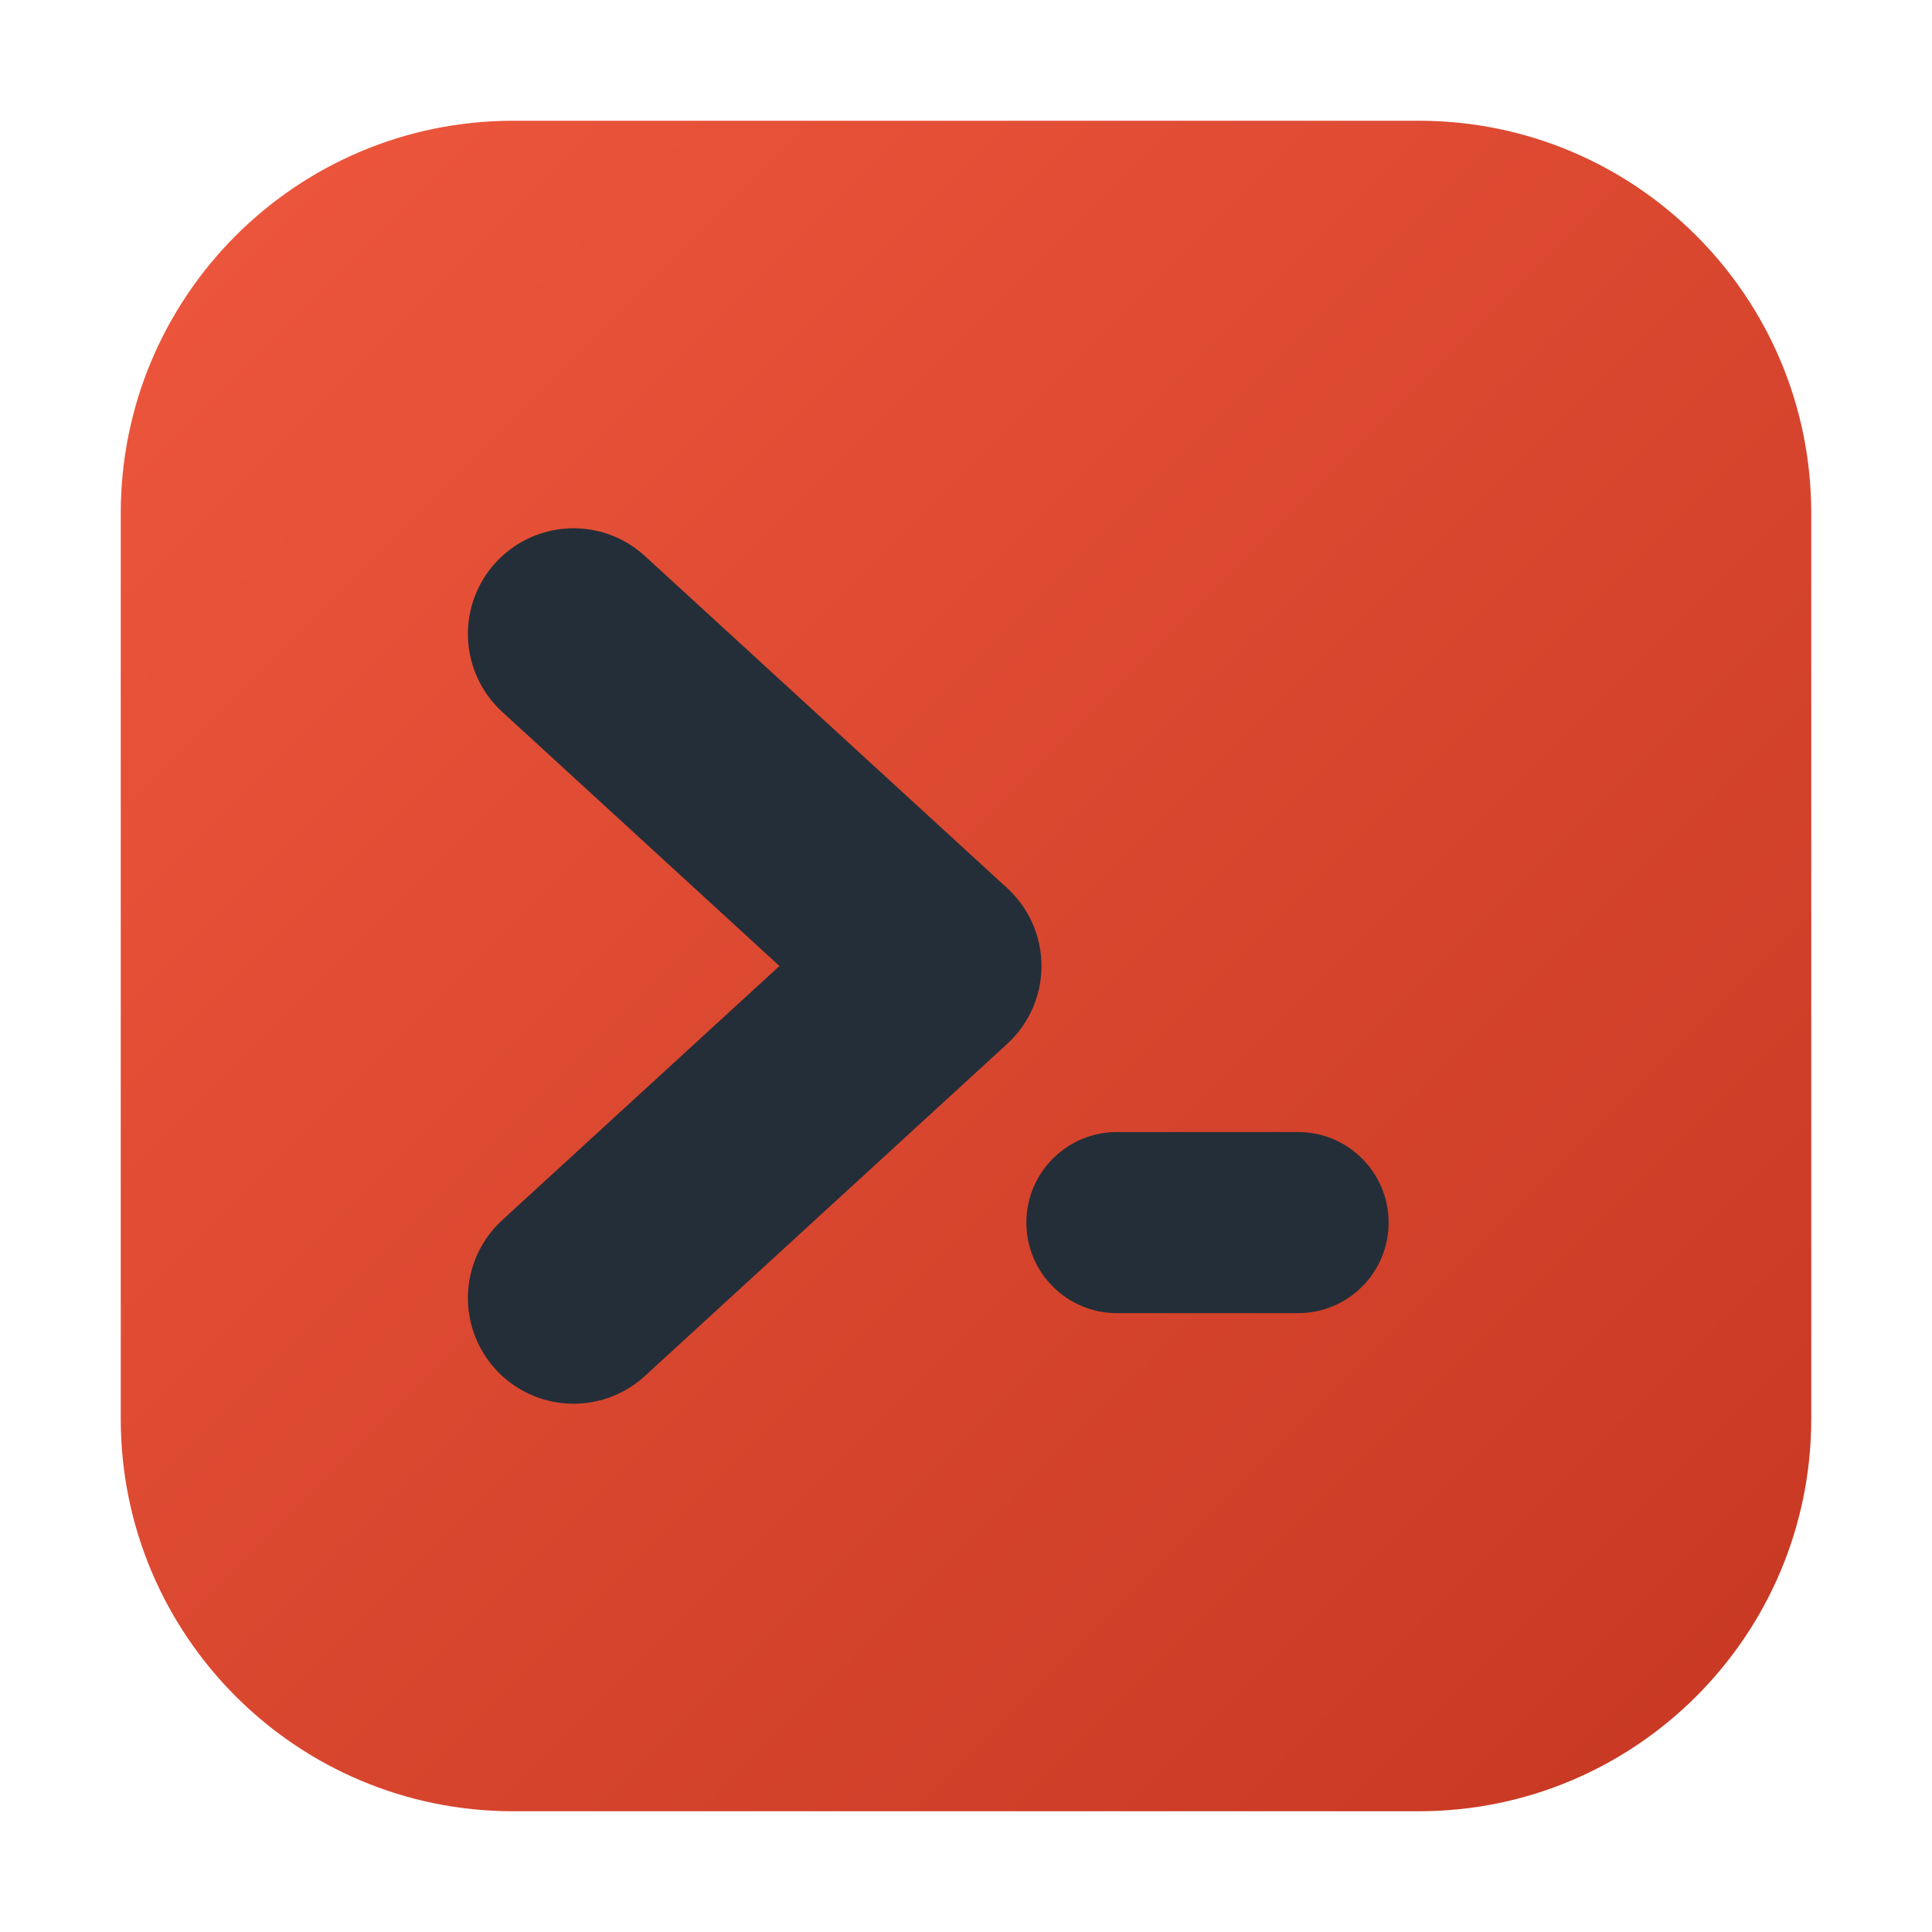
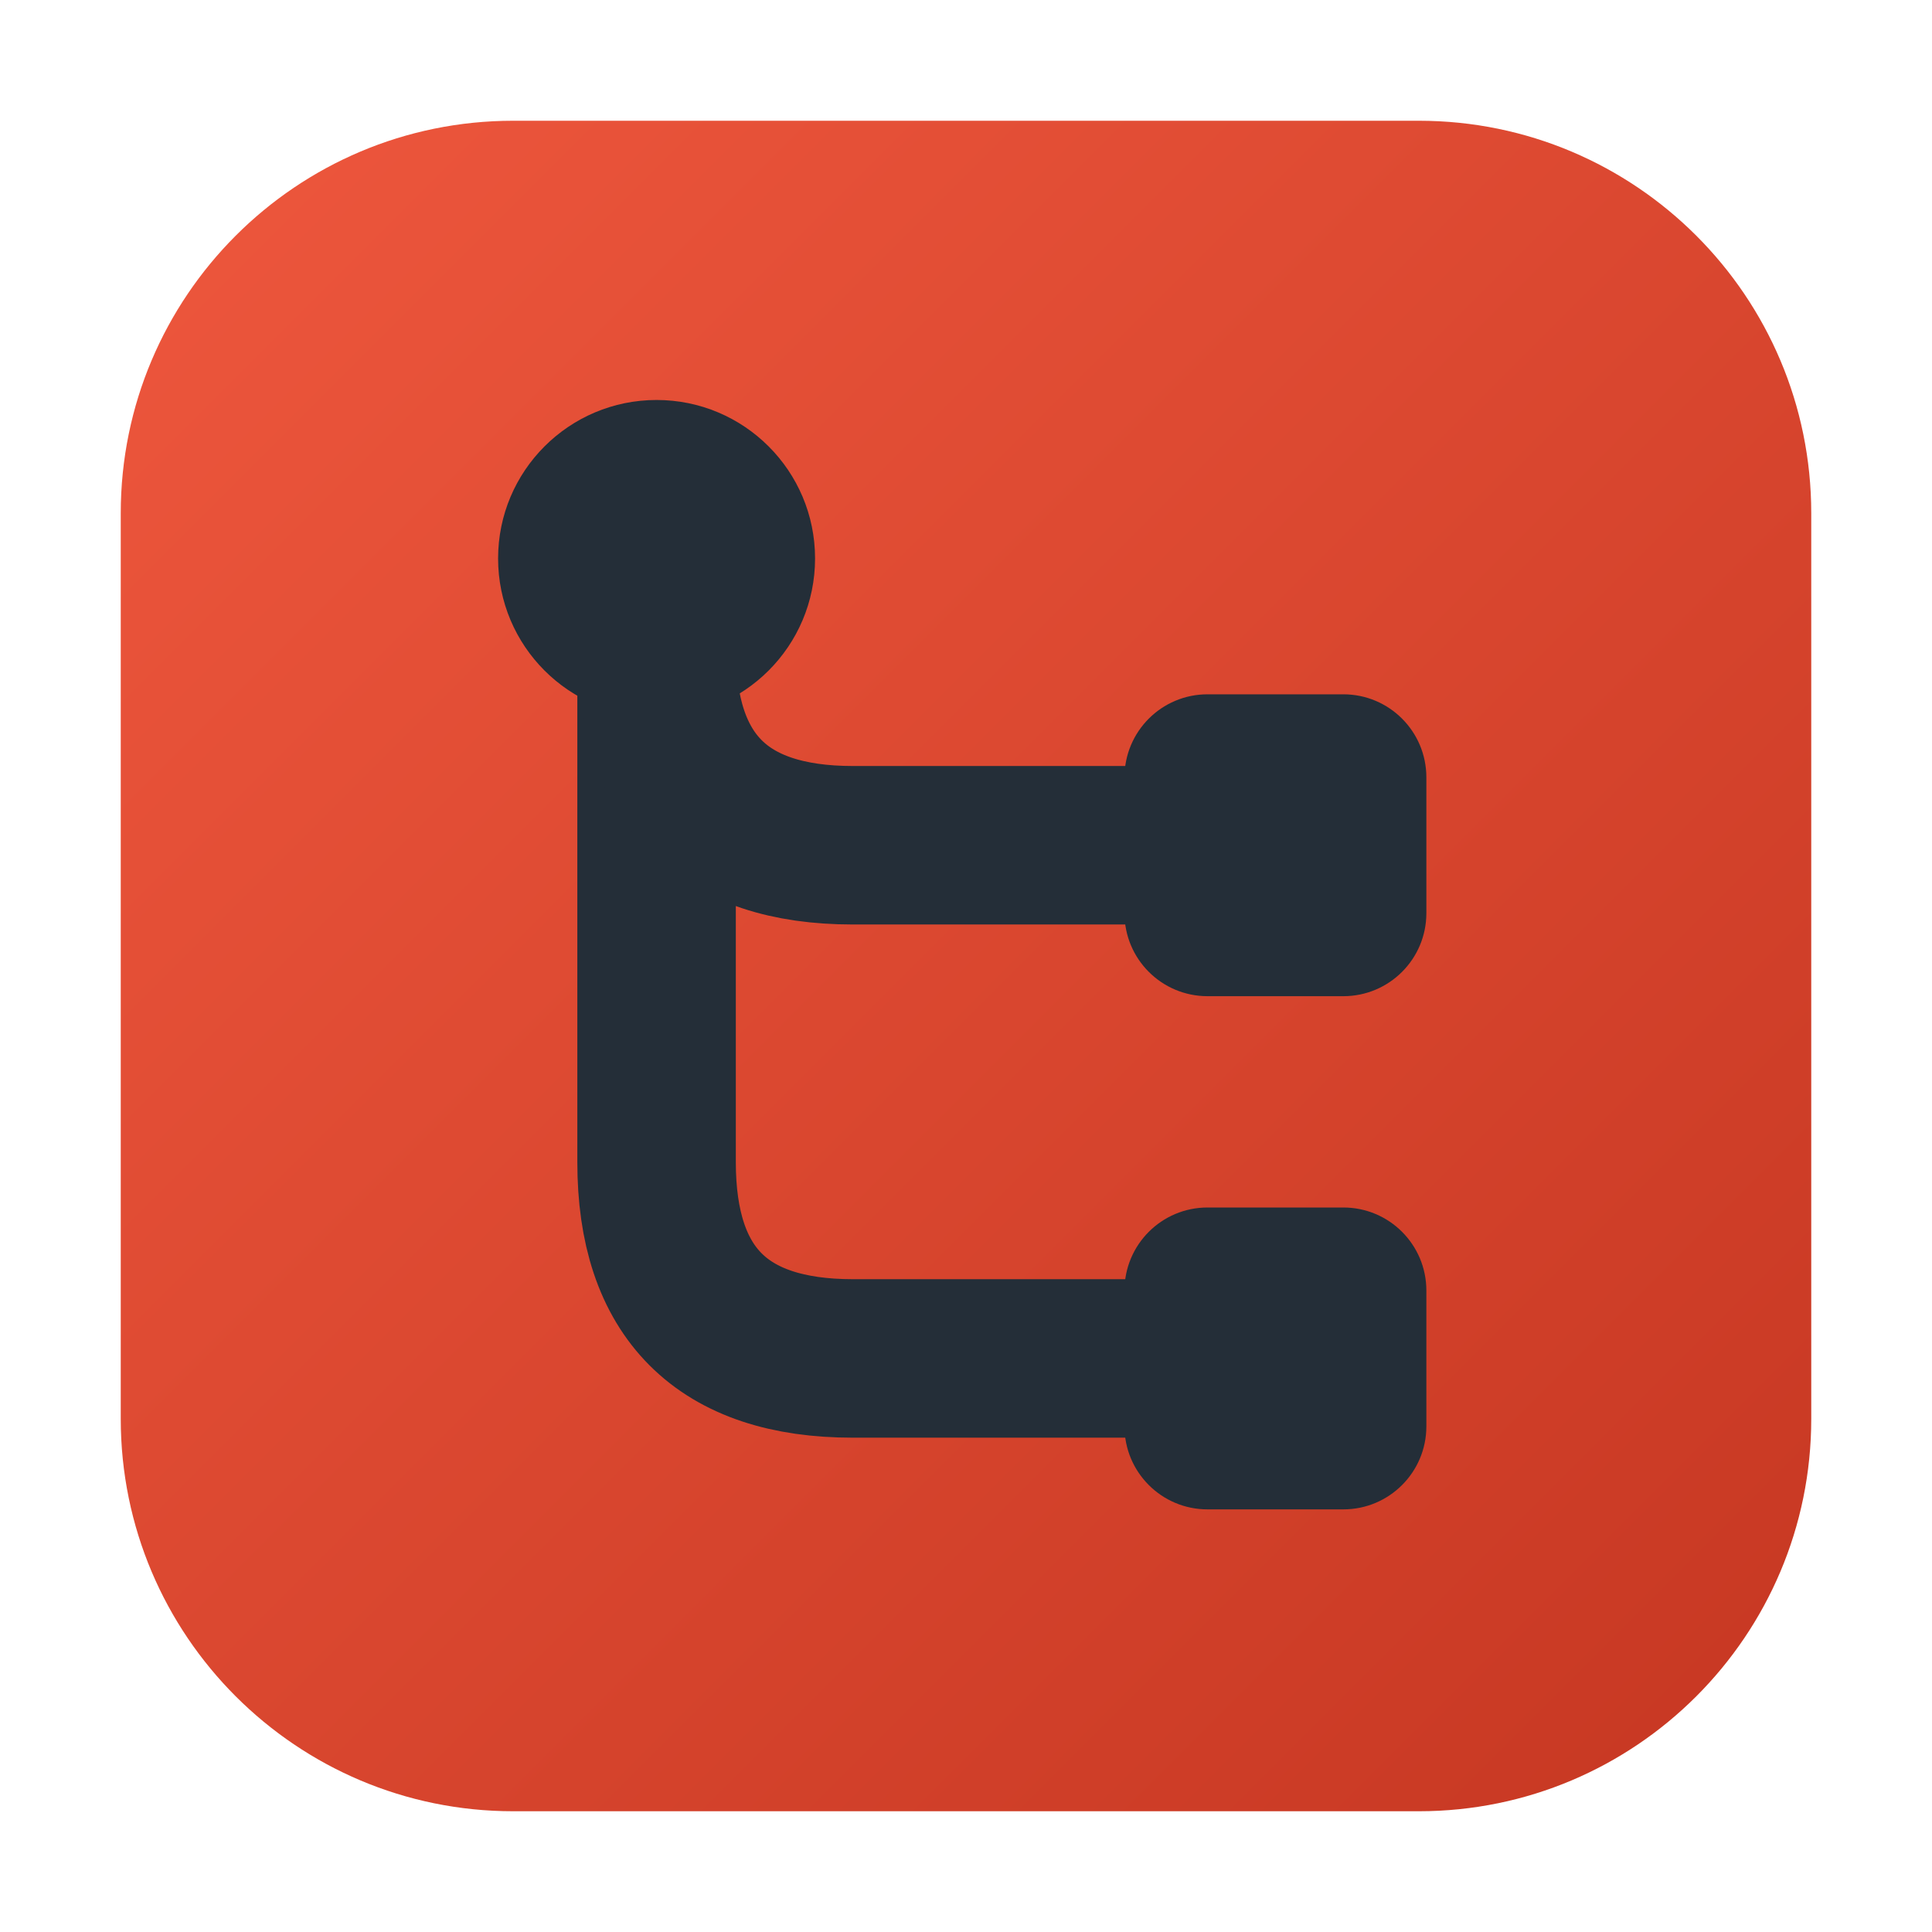
- <svg xmlns="http://www.w3.org/2000/svg" viewBox="0 0 128 128" width="128" height="128" role="img" aria-label="Rs-Agent Rust Logo">
+ <svg xmlns="http://www.w3.org/2000/svg" viewBox="0 0 128 128" width="128" height="128" role="img" aria-label="Rs-Agent Logo">
  <defs>
    <linearGradient id="sq_bg" x1="0" y1="0" x2="1" y2="1">
      <stop offset="0%" stop-color="#ee573d" />
      <stop offset="100%" stop-color="#c63722" />
    </linearGradient>
  </defs>
  <rect x="8" y="8" width="112" height="112" rx="26" fill="url(#sq_bg)" />
-   <path d="M 38 42 L 62 64 L 38 86" fill="none" stroke="#242e38" stroke-width="14" stroke-linecap="round" stroke-linejoin="round" />
-   <rect x="68" y="75" width="24" height="12" rx="6" fill="#242e38" />
+   <circle cx="43.5" cy="37" r="10.5" fill="#242e38" />
+   <path d="M 43.5 40 V 77 Q 43.5 90 56.5 90 H 78" fill="none" stroke="#242e38" stroke-width="10.5" stroke-linecap="round" />
+   <path d="M 43.5 43 Q 43.5 56 56.5 56 H 78" fill="none" stroke="#242e38" stroke-width="10.5" stroke-linecap="round" />
+   <rect x="74.5" y="46" width="20" height="20" rx="5.5" fill="#242e38" />
+   <rect x="74.5" y="80" width="20" height="20" rx="5.5" fill="#242e38" />
</svg>
